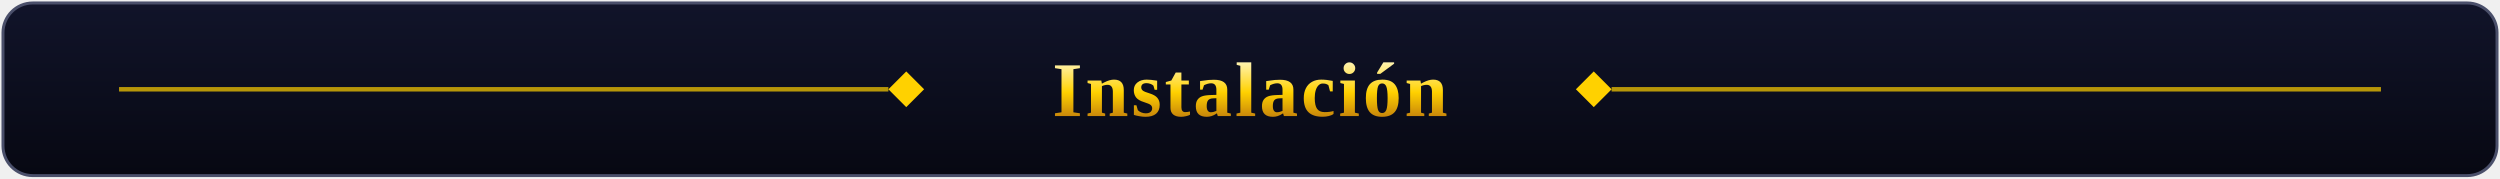
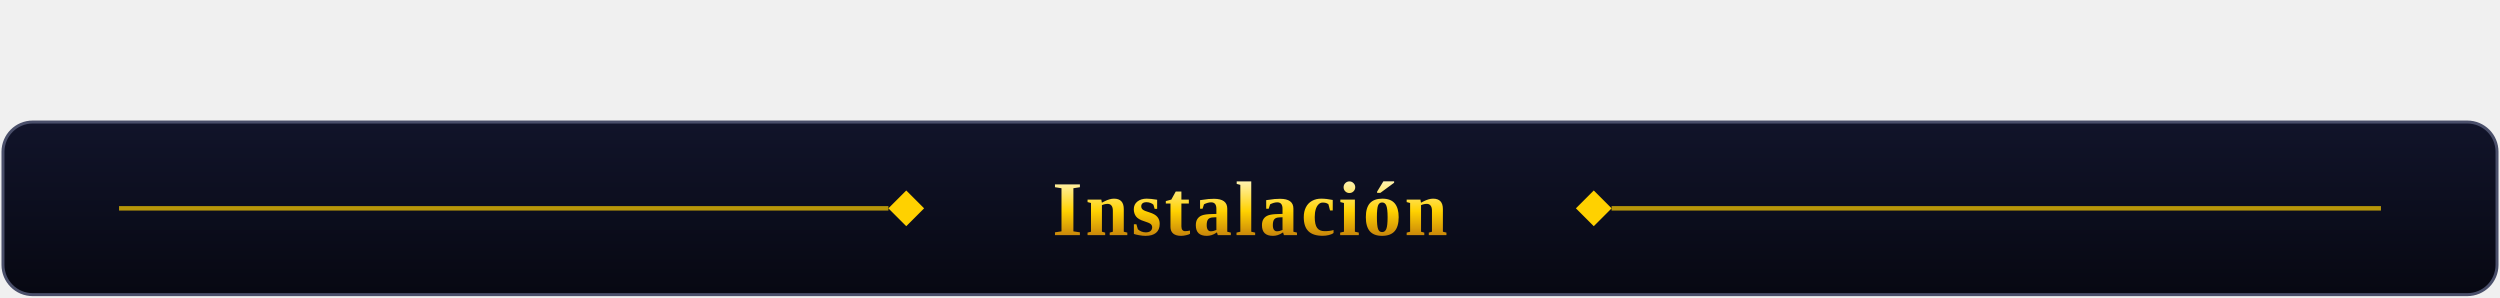
- <svg xmlns="http://www.w3.org/2000/svg" width="840" height="60" viewBox="0 0 840 60" role="img" aria-label="Instalación">
+ <svg xmlns="http://www.w3.org/2000/svg" width="840" height="100" viewBox="0 0 840 100" role="img" aria-label="Instalación">
  <defs>
    <linearGradient id="tip" x1="0" y1="0" x2="0" y2="1">
      <stop offset="0" stop-color="#11142a" />
      <stop offset="1" stop-color="#070812" />
    </linearGradient>
    <linearGradient id="gold" x1="0" y1="0" x2="1" y2="0">
      <stop offset="0" stop-color="#ffd100" stop-opacity="0" />
      <stop offset=".5" stop-color="#fff3b0" />
      <stop offset="1" stop-color="#ffd100" stop-opacity="0" />
    </linearGradient>
    <linearGradient id="goldtext" x1="0" y1="0" x2="0" y2="1">
      <stop offset="0" stop-color="#fff3b0" />
      <stop offset=".55" stop-color="#ffd100" />
      <stop offset="1" stop-color="#c8860a" />
    </linearGradient>
    <linearGradient id="gem" x1="0" y1="0" x2="1" y2="1">
      <stop offset="0" stop-color="#7c3aed" />
      <stop offset="1" stop-color="#1e1b4b" />
    </linearGradient>
  </defs>
  <style>
    text { font-family: Verdana, 'DejaVu Sans', Arial, sans-serif; font-size: 14px; fill: #fff; }
    .t { font-family: Georgia, 'Times New Roman', serif; font-weight: bold; }
    .l { opacity: 0; animation: in .45s ease-out forwards; }
    .glint { animation: run 7s linear infinite; }
    @keyframes in { from { opacity: 0; transform: translateX(-6px); } to { opacity: 1; transform: none; } }
    @keyframes run { from { stroke-dashoffset: 0; } to { stroke-dashoffset: -1000; } }
    @keyframes blink { 50% { opacity: 0; } }
    @media (prefers-reduced-motion: reduce) { .l, .glint, .fx { animation: none !important; opacity: 1 !important; } }</style>
-   <rect x="1" y="1" width="838" height="58" rx="10" fill="url(#tip)" stroke="#4a4f6a" />
-   <line x1="40" y1="30" x2="298.5" y2="30" stroke="#ffd100" stroke-opacity=".7" stroke-width="1.5" />
-   <path d="M298.5 30 l6 -6 l6 6 l-6 6 Z" fill="#ffd100" transform="translate(0 0)" />
-   <line x1="800" y1="30" x2="541.5" y2="30" stroke="#ffd100" stroke-opacity=".7" stroke-width="1.5" />
-   <path d="M541.5 30 l6 -6 l6 6 l-6 6 Z" fill="#ffd100" transform="translate(-12 0)" />
-   <text class="t" x="420" y="39" text-anchor="middle" style="font-size:26px; fill:url(#goldtext); letter-spacing:1px">Instalación</text>
+   <g transform="translate(0 40)">
+     <rect x="1" y="1" width="838" height="58" rx="10" fill="url(#tip)" stroke="#4a4f6a" />
+     <line x1="40" y1="30" x2="298.5" y2="30" stroke="#ffd100" stroke-opacity=".7" stroke-width="1.5" />
+     <path d="M298.5 30 l6 -6 l6 6 l-6 6 Z" fill="#ffd100" transform="translate(0 0)" />
+     <line x1="800" y1="30" x2="541.5" y2="30" stroke="#ffd100" stroke-opacity=".7" stroke-width="1.5" />
+     <path d="M541.5 30 l6 -6 l6 6 l-6 6 Z" fill="#ffd100" transform="translate(-12 0)" />
+     <text class="t" x="420" y="39" text-anchor="middle" style="font-size:26px; fill:url(#goldtext); letter-spacing:1px">Instalación</text>
+   </g>
</svg>
